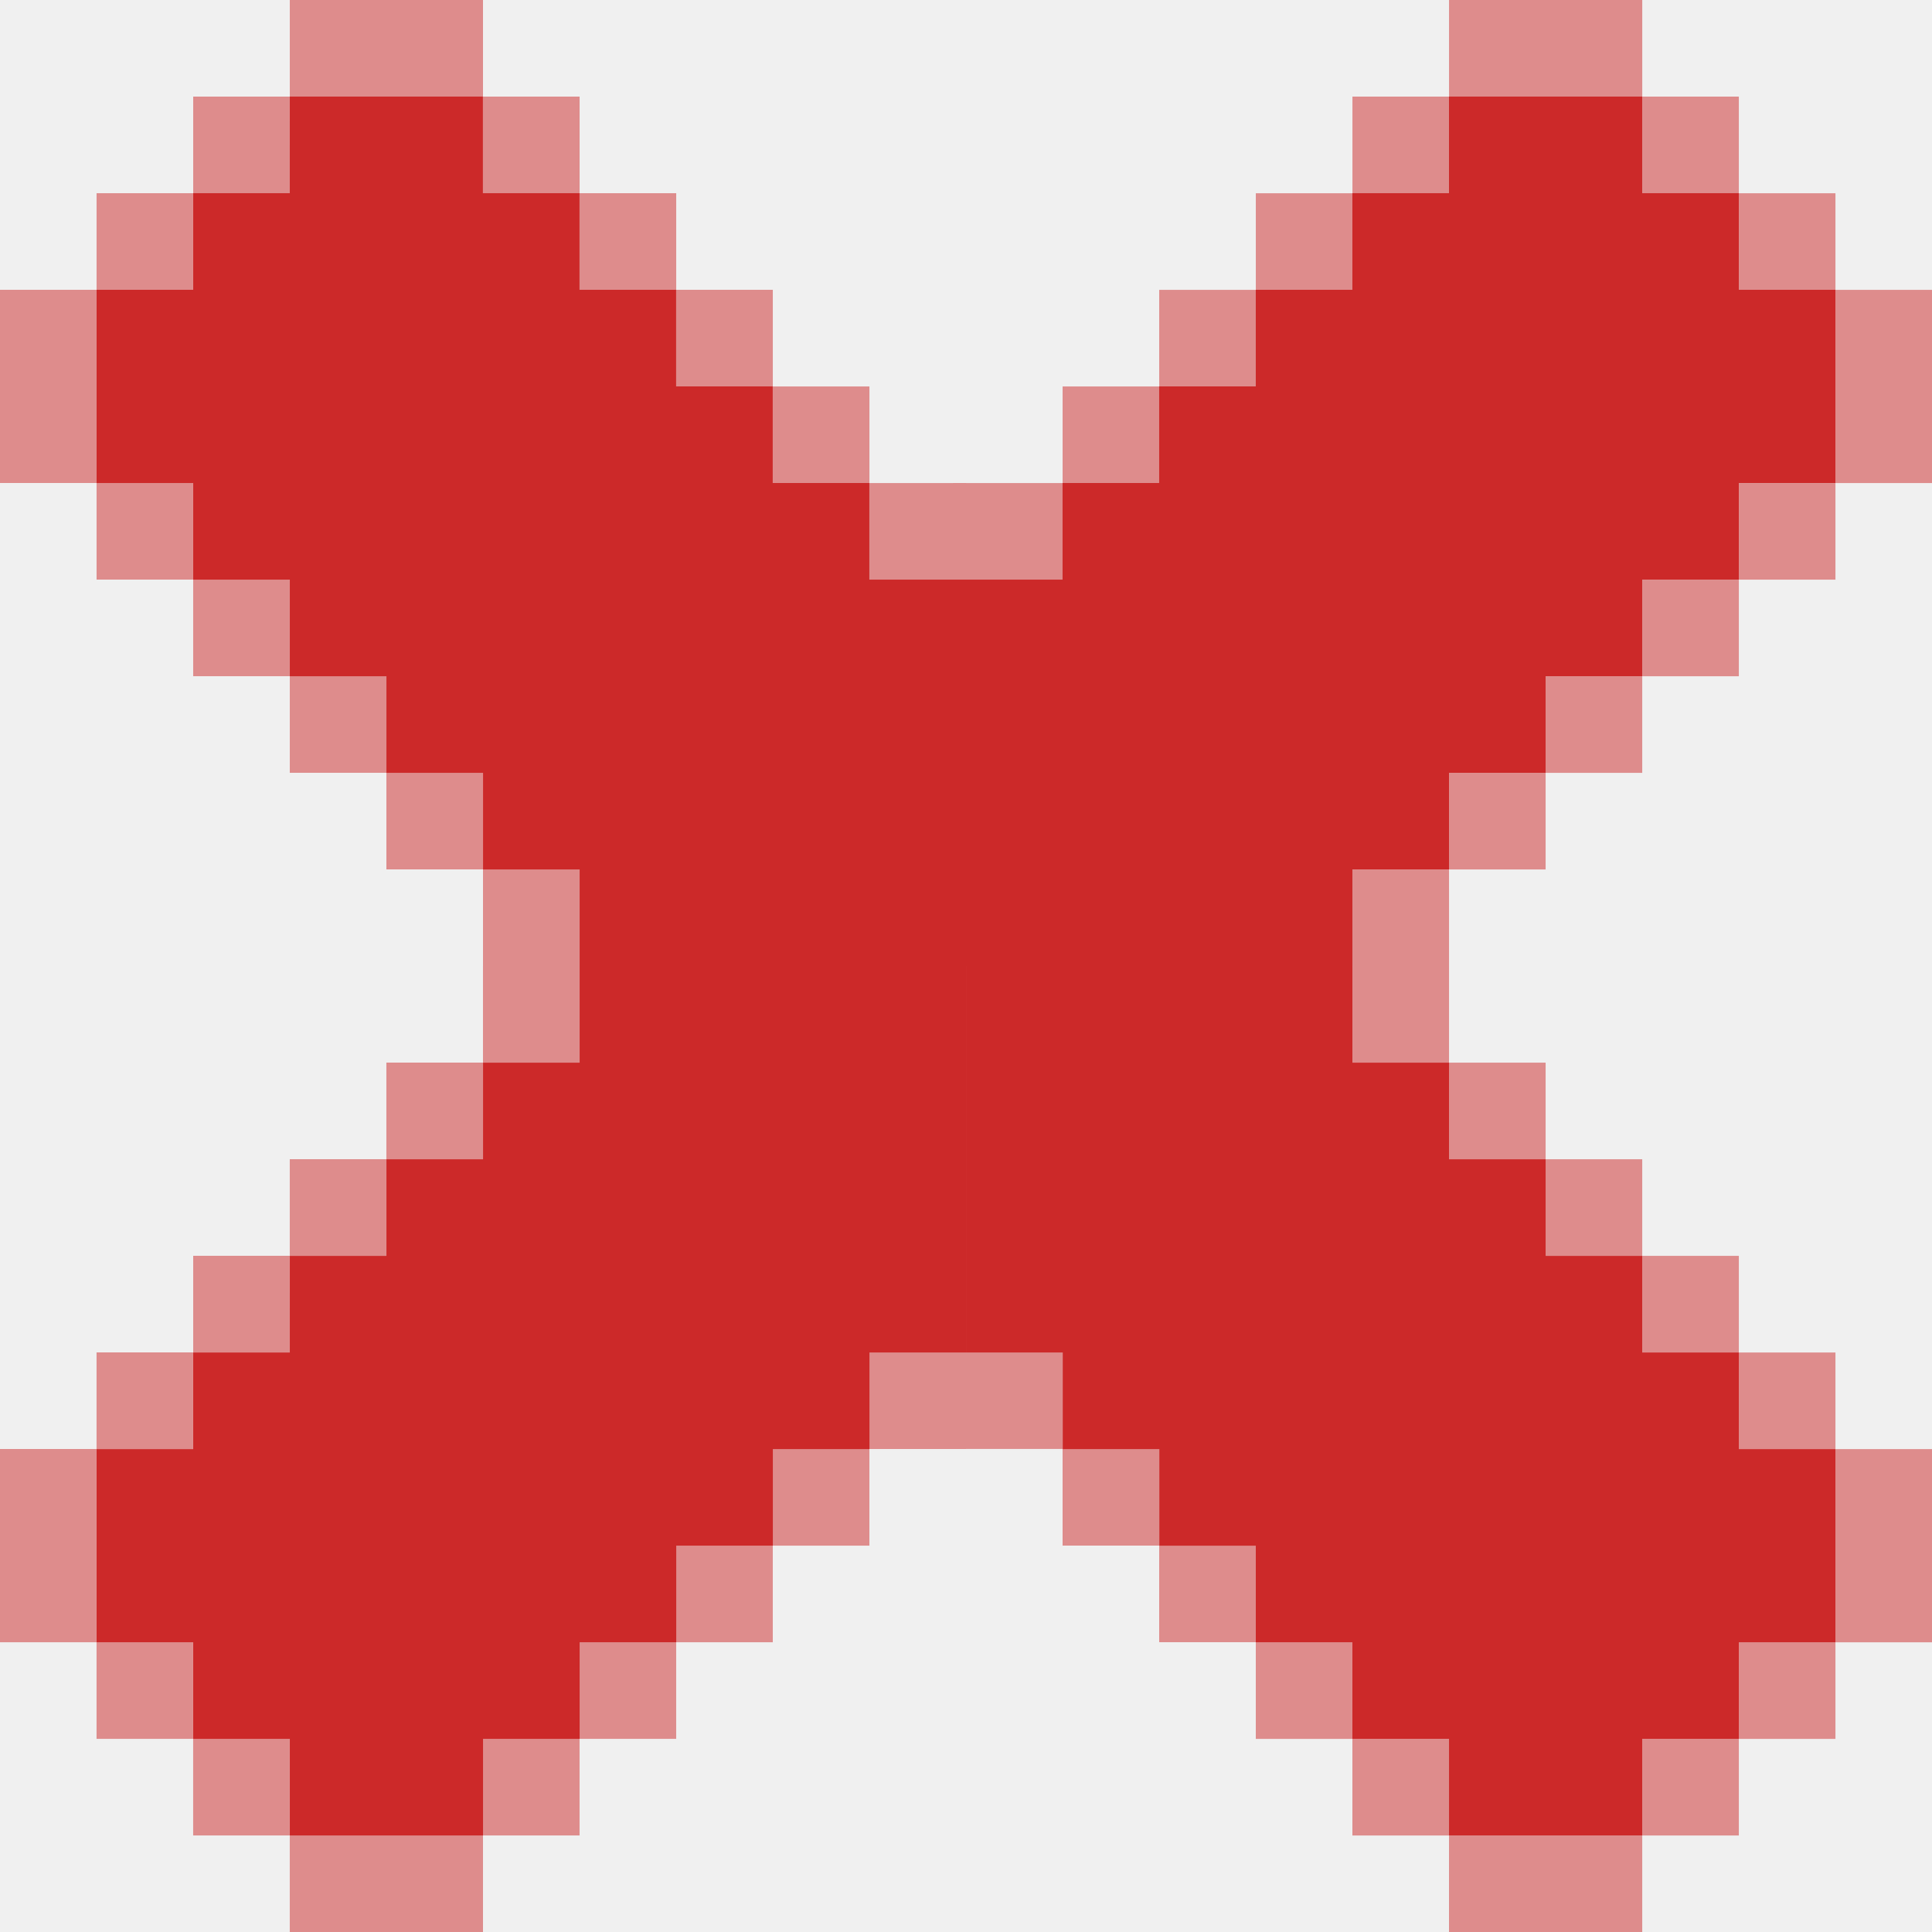
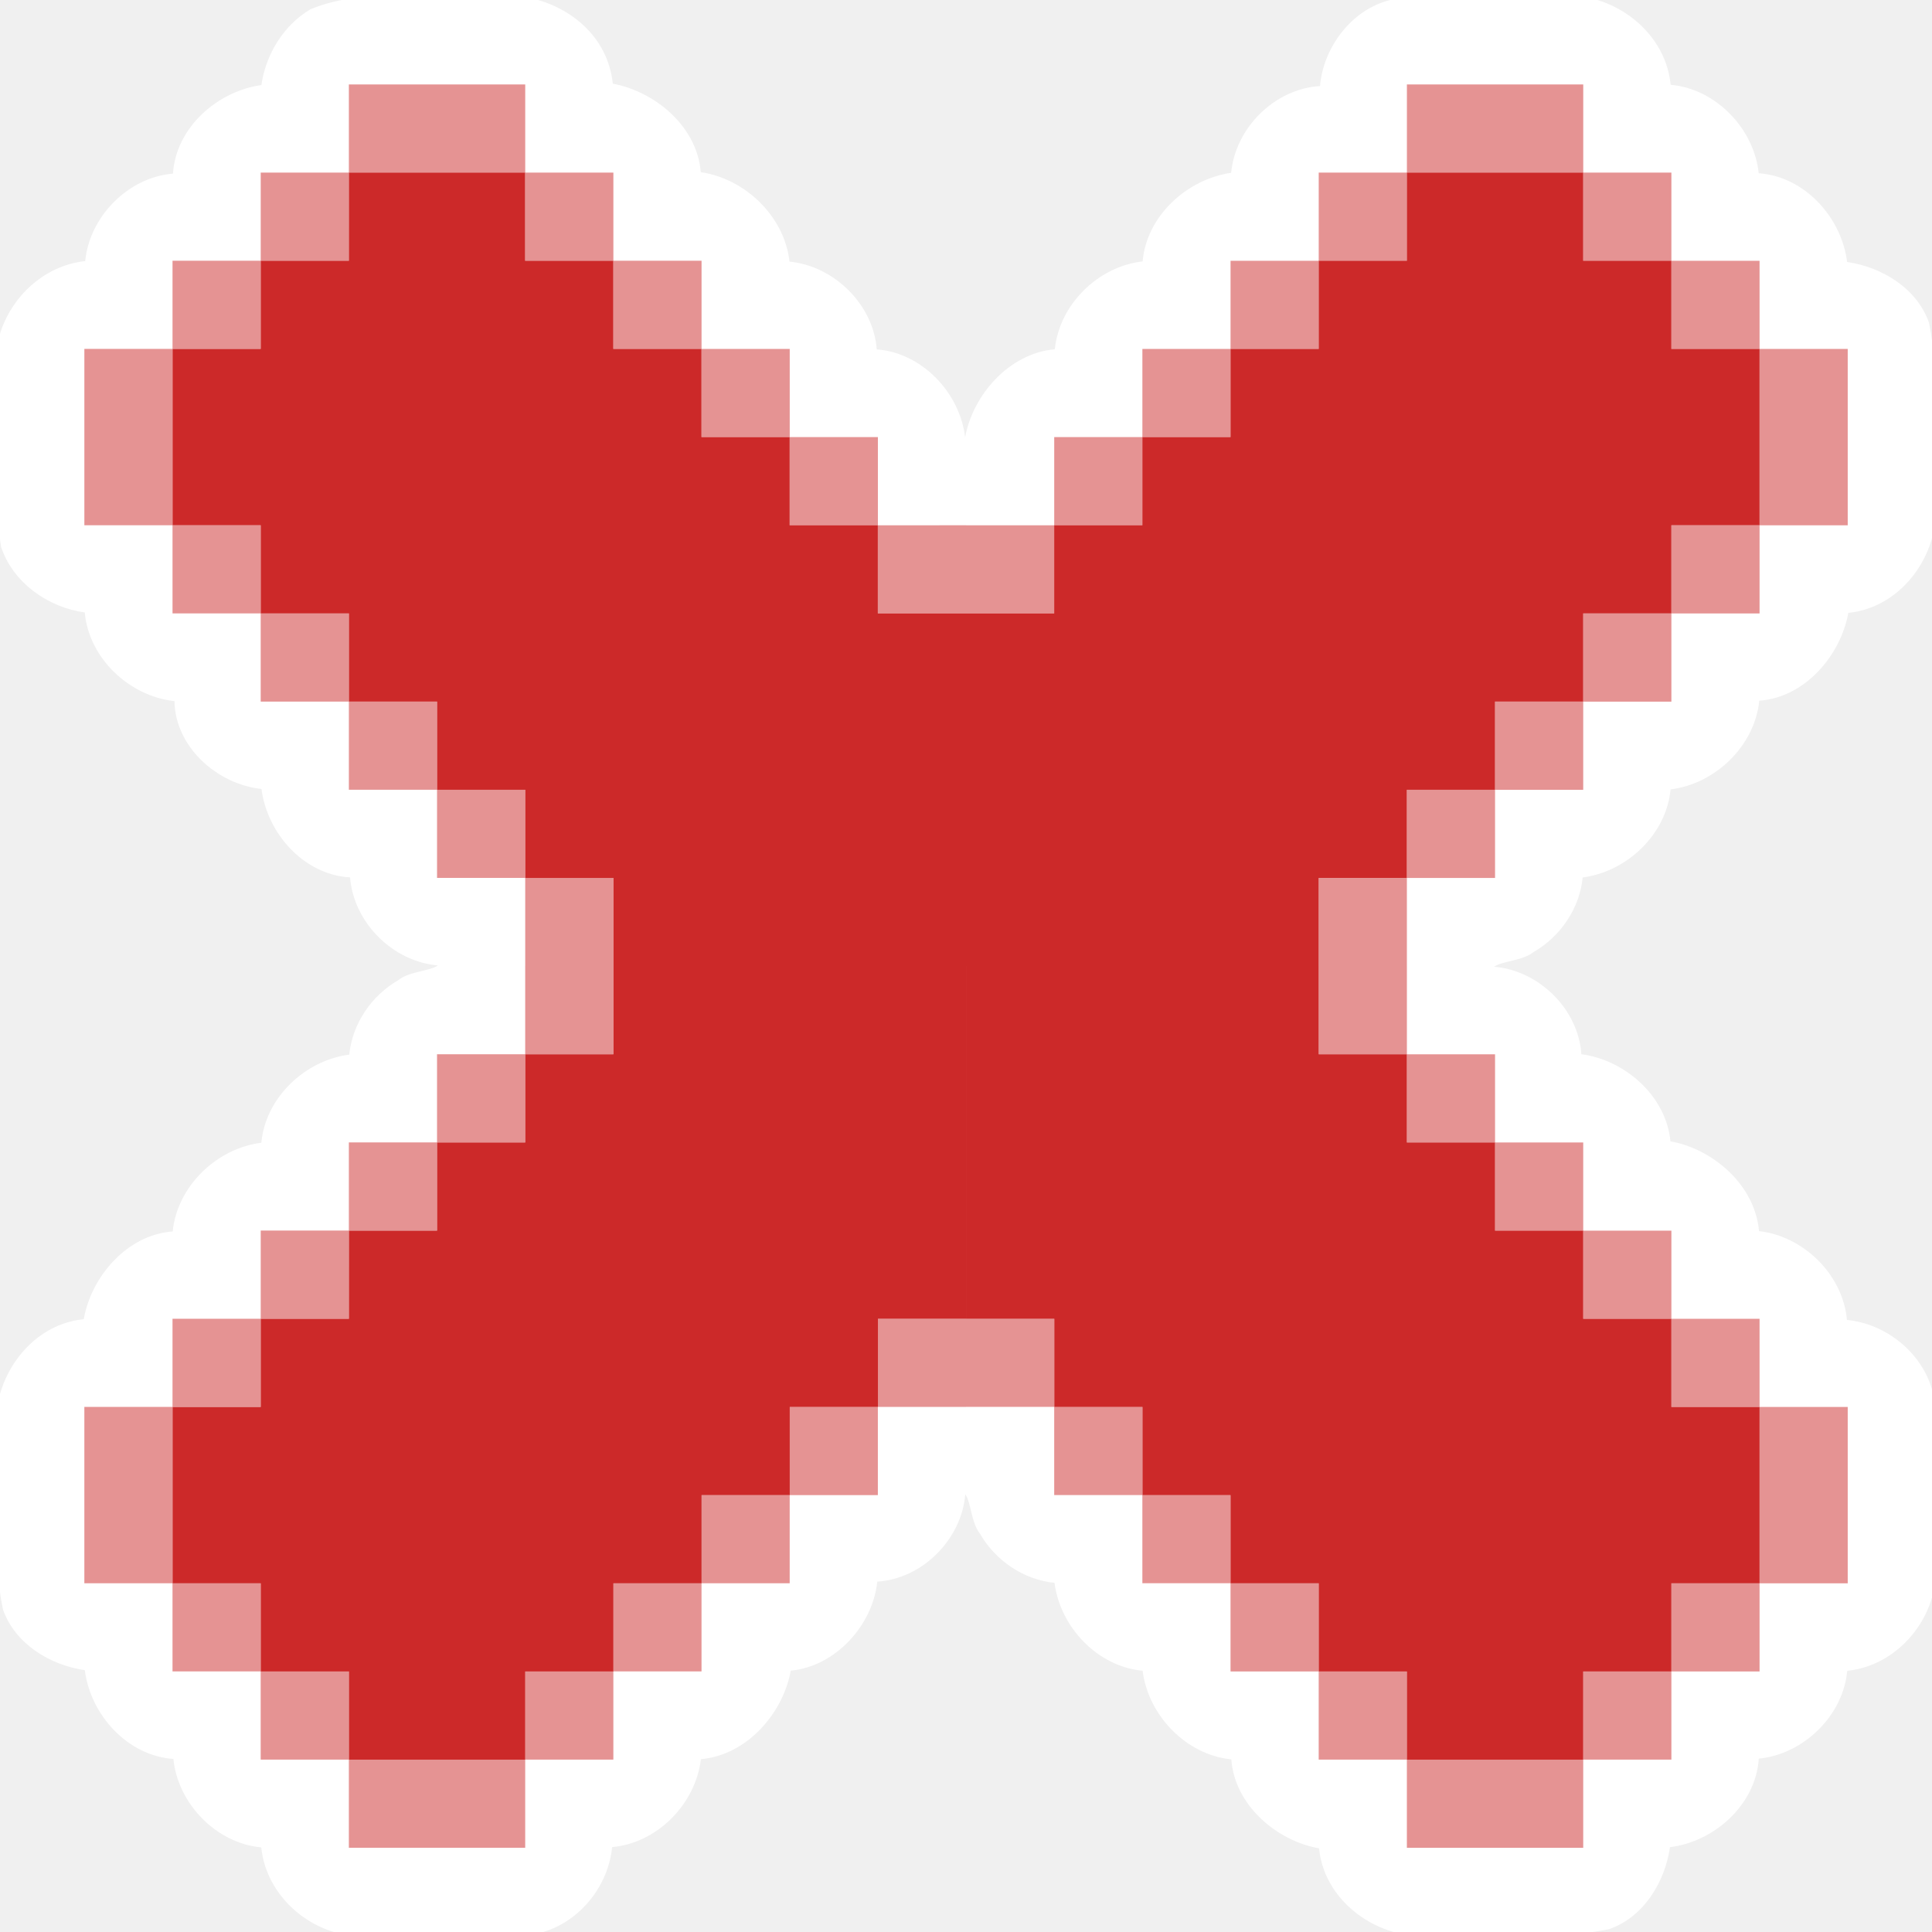
<svg xmlns="http://www.w3.org/2000/svg" width="74.955mm" height="74.955mm" viewBox="0 0 74.955 74.955" version="1.1" id="svg1">
  <defs id="defs1" />
-   <g id="layer2" transform="translate(-128.0462,-112.308)">
+   <path id="rect5-5" style="fill:#ffffff;fill-opacity:1;stroke:none;stroke-width:0.228;stroke-linecap:round;stroke-linejoin:round;stroke-dasharray:none;stroke-opacity:1;paint-order:markers stroke fill" d="M 18.868,-0.136 C 16.604,0.048 14.192,-0.536 12.039,0.363 10.997,0.984 10.312,2.11 10.141,3.3 8.424,3.542 6.827,4.949 6.71,6.736 4.981,6.873 3.471,8.4 3.306,10.13 c -2.143,0.218 -3.786,2.397 -3.425,4.519 0.052,2.184 -0.176,4.402 0.159,6.563 0.461,1.396 1.822,2.352 3.248,2.55 0.161,1.779 1.728,3.25 3.481,3.439 0.029,1.785 1.659,3.224 3.376,3.409 0.22,1.726 1.644,3.329 3.436,3.429 0.14,1.752 1.652,3.265 3.406,3.416 -0.313,0.226 -1.106,0.225 -1.534,0.572 -1.038,0.596 -1.785,1.691 -1.903,2.889 -1.718,0.222 -3.25,1.668 -3.411,3.419 -1.732,0.215 -3.264,1.686 -3.439,3.441 -1.786,0.131 -3.164,1.768 -3.451,3.404 -2.209,0.219 -3.693,2.524 -3.37,4.647 0.07,2.198 -0.209,4.443 0.233,6.606 0.464,1.34 1.826,2.168 3.179,2.364 0.219,1.729 1.65,3.322 3.436,3.444 0.171,1.728 1.659,3.274 3.409,3.431 0.207,2.105 2.333,3.72 4.416,3.4 2.168,-0.039 4.365,0.152 6.515,-0.115 1.45,-0.426 2.535,-1.802 2.681,-3.296 1.754,-0.154 3.241,-1.677 3.444,-3.411 1.793,-0.157 3.192,-1.791 3.486,-3.434 1.754,-0.167 3.189,-1.783 3.356,-3.454 1.758,-0.111 3.27,-1.64 3.416,-3.391 0.226,0.313 0.225,1.106 0.572,1.534 0.596,1.038 1.691,1.785 2.889,1.903 0.222,1.718 1.668,3.25 3.419,3.411 0.215,1.732 1.686,3.264 3.441,3.439 0.131,1.786 1.768,3.164 3.404,3.451 0.219,2.209 2.524,3.693 4.647,3.37 2.197,-0.07 4.441,0.209 6.603,-0.233 1.34,-0.464 2.17,-1.827 2.364,-3.182 1.729,-0.215 3.327,-1.647 3.446,-3.434 1.728,-0.171 3.274,-1.659 3.431,-3.409 2.105,-0.207 3.72,-2.333 3.4,-4.416 -0.039,-2.168 0.152,-4.365 -0.115,-6.515 -0.426,-1.45 -1.802,-2.535 -3.296,-2.681 -0.155,-1.753 -1.676,-3.247 -3.411,-3.446 -0.157,-1.795 -1.794,-3.19 -3.436,-3.484 -0.169,-1.77 -1.776,-3.157 -3.456,-3.379 -0.118,-1.749 -1.644,-3.249 -3.386,-3.394 0.313,-0.226 1.106,-0.225 1.534,-0.572 1.039,-0.597 1.786,-1.693 1.903,-2.892 1.715,-0.222 3.246,-1.669 3.409,-3.416 1.733,-0.215 3.267,-1.685 3.441,-3.441 1.792,-0.129 3.162,-1.776 3.456,-3.409 2.151,-0.209 3.657,-2.432 3.365,-4.516 -0.075,-2.24 0.213,-4.527 -0.233,-6.732 -0.464,-1.34 -1.826,-2.168 -3.179,-2.364 C 71.446,8.436 70.016,6.845 68.231,6.721 68.055,4.993 66.568,3.443 64.815,3.29 64.608,1.085 62.33,-0.48 60.189,-0.127 58.118,-0.051 56.022,-0.265 53.966,-0.006 52.437,0.349 51.331,1.858 51.213,3.338 49.451,3.447 47.931,4.955 47.764,6.704 46.051,6.954 44.484,8.375 44.33,10.142 42.604,10.335 41.099,11.812 40.924,13.549 39.141,13.709 37.745,15.326 37.443,16.967 37.24,15.237 35.774,13.689 34.014,13.554 33.887,11.816 32.357,10.317 30.63,10.15 30.435,8.395 28.913,6.933 27.187,6.679 27.047,4.894 25.394,3.544 23.775,3.247 23.53,0.872 21.094,-0.475 18.868,-0.136 Z" />
+   <g id="layer2" transform="matrix(0.9126831,0,0,0.9126831,-113.5917,-99.22639)">
    <g id="g6" transform="translate(81.69297,-3.113846)">
      <path id="rect5" style="opacity:1;fill:#cc2929;fill-opacity:1;stroke:none;stroke-width:0.25;stroke-linecap:round;stroke-linejoin:round;stroke-dasharray:none;stroke-opacity:1;paint-order:markers stroke fill" d="m 57.596,119.169 v 3.748 H 53.849 v 3.748 h -3.748 v 3.748 3.748 h 3.748 v 3.748 h 3.748 v 3.748 h 3.748 v 3.748 h 3.748 v 3.748 h 3.748 v 3.748 3.748 h -3.748 v 3.748 h -3.748 v 3.748 h -3.748 v 3.748 H 53.849 v 3.748 h -3.748 v 3.748 3.748 h 3.748 v 3.748 h 3.748 v 3.748 h 3.748 3.748 v -3.748 h 3.748 v -3.748 h 3.748 v -3.748 h 3.748 v -3.748 h 3.748 v -3.748 h 3.748 v -3.748 -3.748 -3.748 -3.748 h 5.17e-4 v 3.748 3.748 3.748 3.748 h 3.748 v 3.748 h 3.748 v 3.748 H 95.074 v 3.748 h 3.748 v 3.748 h 3.748 v 3.748 h 3.748 3.748 v -3.748 h 3.748 v -3.748 h 3.748 v -3.748 -3.748 h -3.748 v -3.748 h -3.748 v -3.748 h -3.748 v -3.748 h -3.748 v -3.748 h -3.748 v -3.748 h -5.17e-4 v -3.748 h 3.748 v -3.748 h 3.748 v -3.748 h 3.748 v -3.748 h 3.748 v -3.748 h 3.748 v -3.748 -3.748 h -3.748 v -3.748 h -3.748 v -3.748 h -3.748 -3.748 v 3.748 h -3.748 v 3.748 h -3.748 v 3.748 h -3.748 v 3.748 h -3.748 v 3.748 h -3.748 -3.748 v -3.748 h -3.748 v -3.748 h -3.748 v -3.748 h -3.748 v -3.748 h -3.748 v -3.748 h -3.748 z" />
      <path id="rect5-97" style="fill:#cc2929;fill-opacity:0.5;stroke:none;stroke-width:0.25;stroke-linecap:round;stroke-linejoin:round;stroke-dasharray:none;stroke-opacity:1;paint-order:markers stroke fill" d="m 57.596,115.422 v 3.748 h 3.748 3.748 v -3.748 h -3.748 z m 7.496,3.748 v 3.748 h 3.748 v -3.748 z m 3.748,3.748 v 3.748 h 3.748 v -3.748 z m 3.748,3.748 v 3.748 h 3.748 v -3.748 z m 3.748,3.748 v 3.748 h 3.748 v -3.748 z m 3.748,3.748 v 3.748 h 3.748 3.748 v -3.748 h -3.748 v -5.1e-4 z m 7.495,5.1e-4 h 3.748 v -3.748 h -3.748 z m 3.748,-3.748 h 3.748 v -3.748 h -3.748 z m 3.748,-3.748 h 3.748 v -3.748 h -3.748 z m 3.748,-3.748 h 3.748 v -3.748 h -3.748 z m 3.748,-3.748 h 3.748 3.748 v -3.748 h -3.748 -3.748 z m 7.495,0 v 3.748 h 3.748 v -3.748 z m 3.748,3.748 v 3.748 h 3.748 v -3.748 z m 3.748,3.748 v 3.748 3.748 h 3.748 v -3.748 -3.748 z m 0,7.496 h -3.748 v 3.748 h 3.748 z m -3.748,3.748 h -3.748 v 3.748 h 3.748 z m -3.748,3.748 h -3.748 v 3.748 h 3.748 z m -3.748,3.748 h -3.748 v 3.748 h 3.748 z m -3.748,3.748 h -3.748 v 3.748 h 5.17e-4 v 3.748 h 3.748 v -3.748 z m 0,7.495 v 3.748 h 3.748 v -3.748 z m 3.748,3.748 v 3.748 h 3.748 v -3.748 z m 3.748,3.748 v 3.748 h 3.748 v -3.748 z m 3.748,3.748 v 3.748 h 3.748 v -3.748 z m 3.748,3.748 v 3.748 3.748 h 3.748 v -3.748 -3.748 z m 0,7.495 h -3.748 v 3.748 h 3.748 z m -3.748,3.748 h -3.748 v 3.748 h 3.748 z m -3.748,3.748 h -3.748 -3.748 v 3.748 h 3.748 3.748 z m -7.496,0 v -3.748 h -3.748 v 3.748 z m -3.748,-3.748 v -3.748 H 95.074 v 3.748 z M 95.074,179.133 v -3.748 h -3.748 v 3.748 z m -3.748,-3.748 v -3.748 h -3.748 v 3.748 z m -3.748,-3.748 v -3.748 h -3.748 v 3.748 z M 57.596,119.169 H 53.849 v 3.748 h 3.748 z m -3.748,3.748 h -3.748 v 3.748 h 3.748 z m -3.748,3.748 h -3.748 v 3.748 3.748 h 3.748 v -3.748 z m 0,7.495 v 3.748 h 3.748 v -3.748 z m 3.748,3.748 v 3.748 h 3.748 v -3.748 z m 3.748,3.748 v 3.748 h 3.748 v -3.748 z m 3.748,3.748 v 3.748 h 3.748 v -3.748 z m 3.748,3.748 v 3.748 h -5.17e-4 v 3.748 h 3.748 v -3.748 -3.748 z m -5.17e-4,7.495 h -3.748 v 3.748 h 3.748 z m -3.748,3.748 h -3.748 v 3.748 h 3.748 z m -3.748,3.748 H 53.849 v 3.748 h 3.748 z m -3.748,3.748 h -3.748 v 3.748 h 3.748 z m -3.748,3.748 h -3.748 v 3.748 3.748 h 3.748 v -3.748 z m 0,7.496 v 3.748 h 3.748 v -3.748 z m 3.748,3.748 v 3.748 h 3.748 v -3.748 z m 3.748,3.748 v 3.748 h 3.748 3.748 v -3.748 h -3.748 z m 7.495,0 h 3.748 v -3.748 h -3.748 z m 3.748,-3.748 h 3.748 v -3.748 h -3.748 z m 3.748,-3.748 h 3.748 v -3.748 h -3.748 z m 3.748,-3.748 h 3.748 v -3.748 h -3.748 z m 3.748,-3.748 h 3.748 v -3.748 h -3.748 z" />
    </g>
  </g>
</svg>
